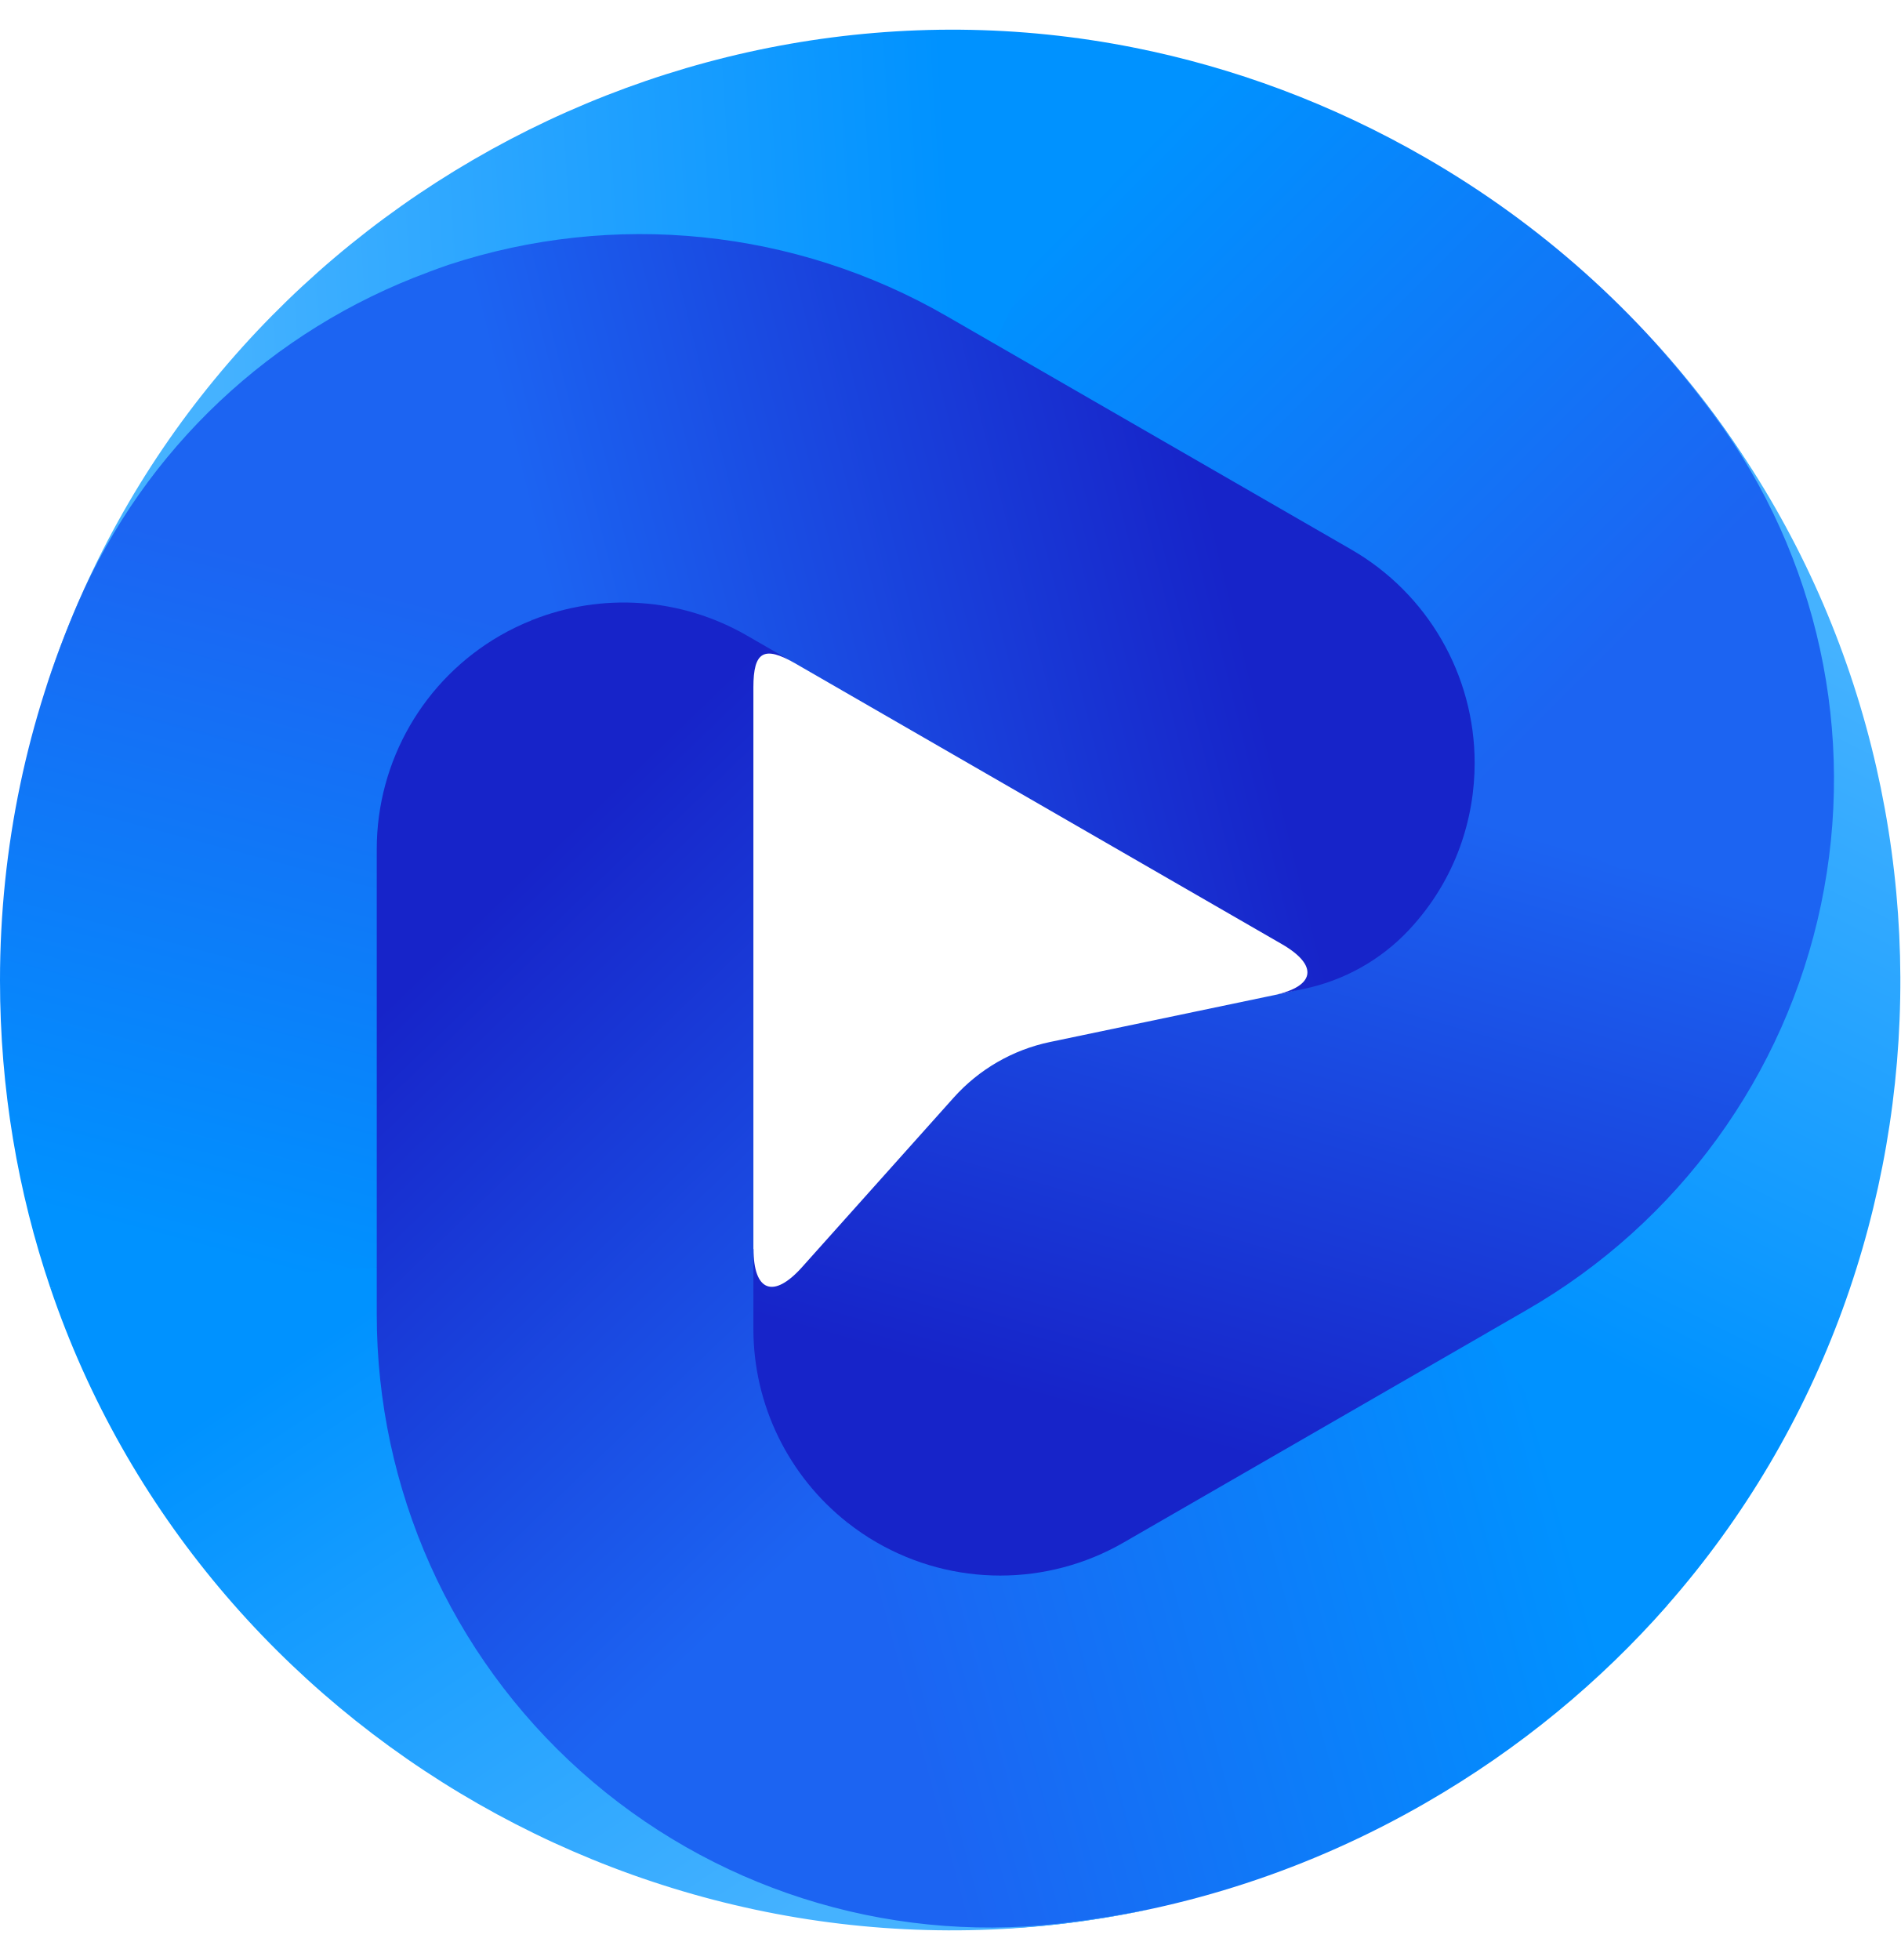
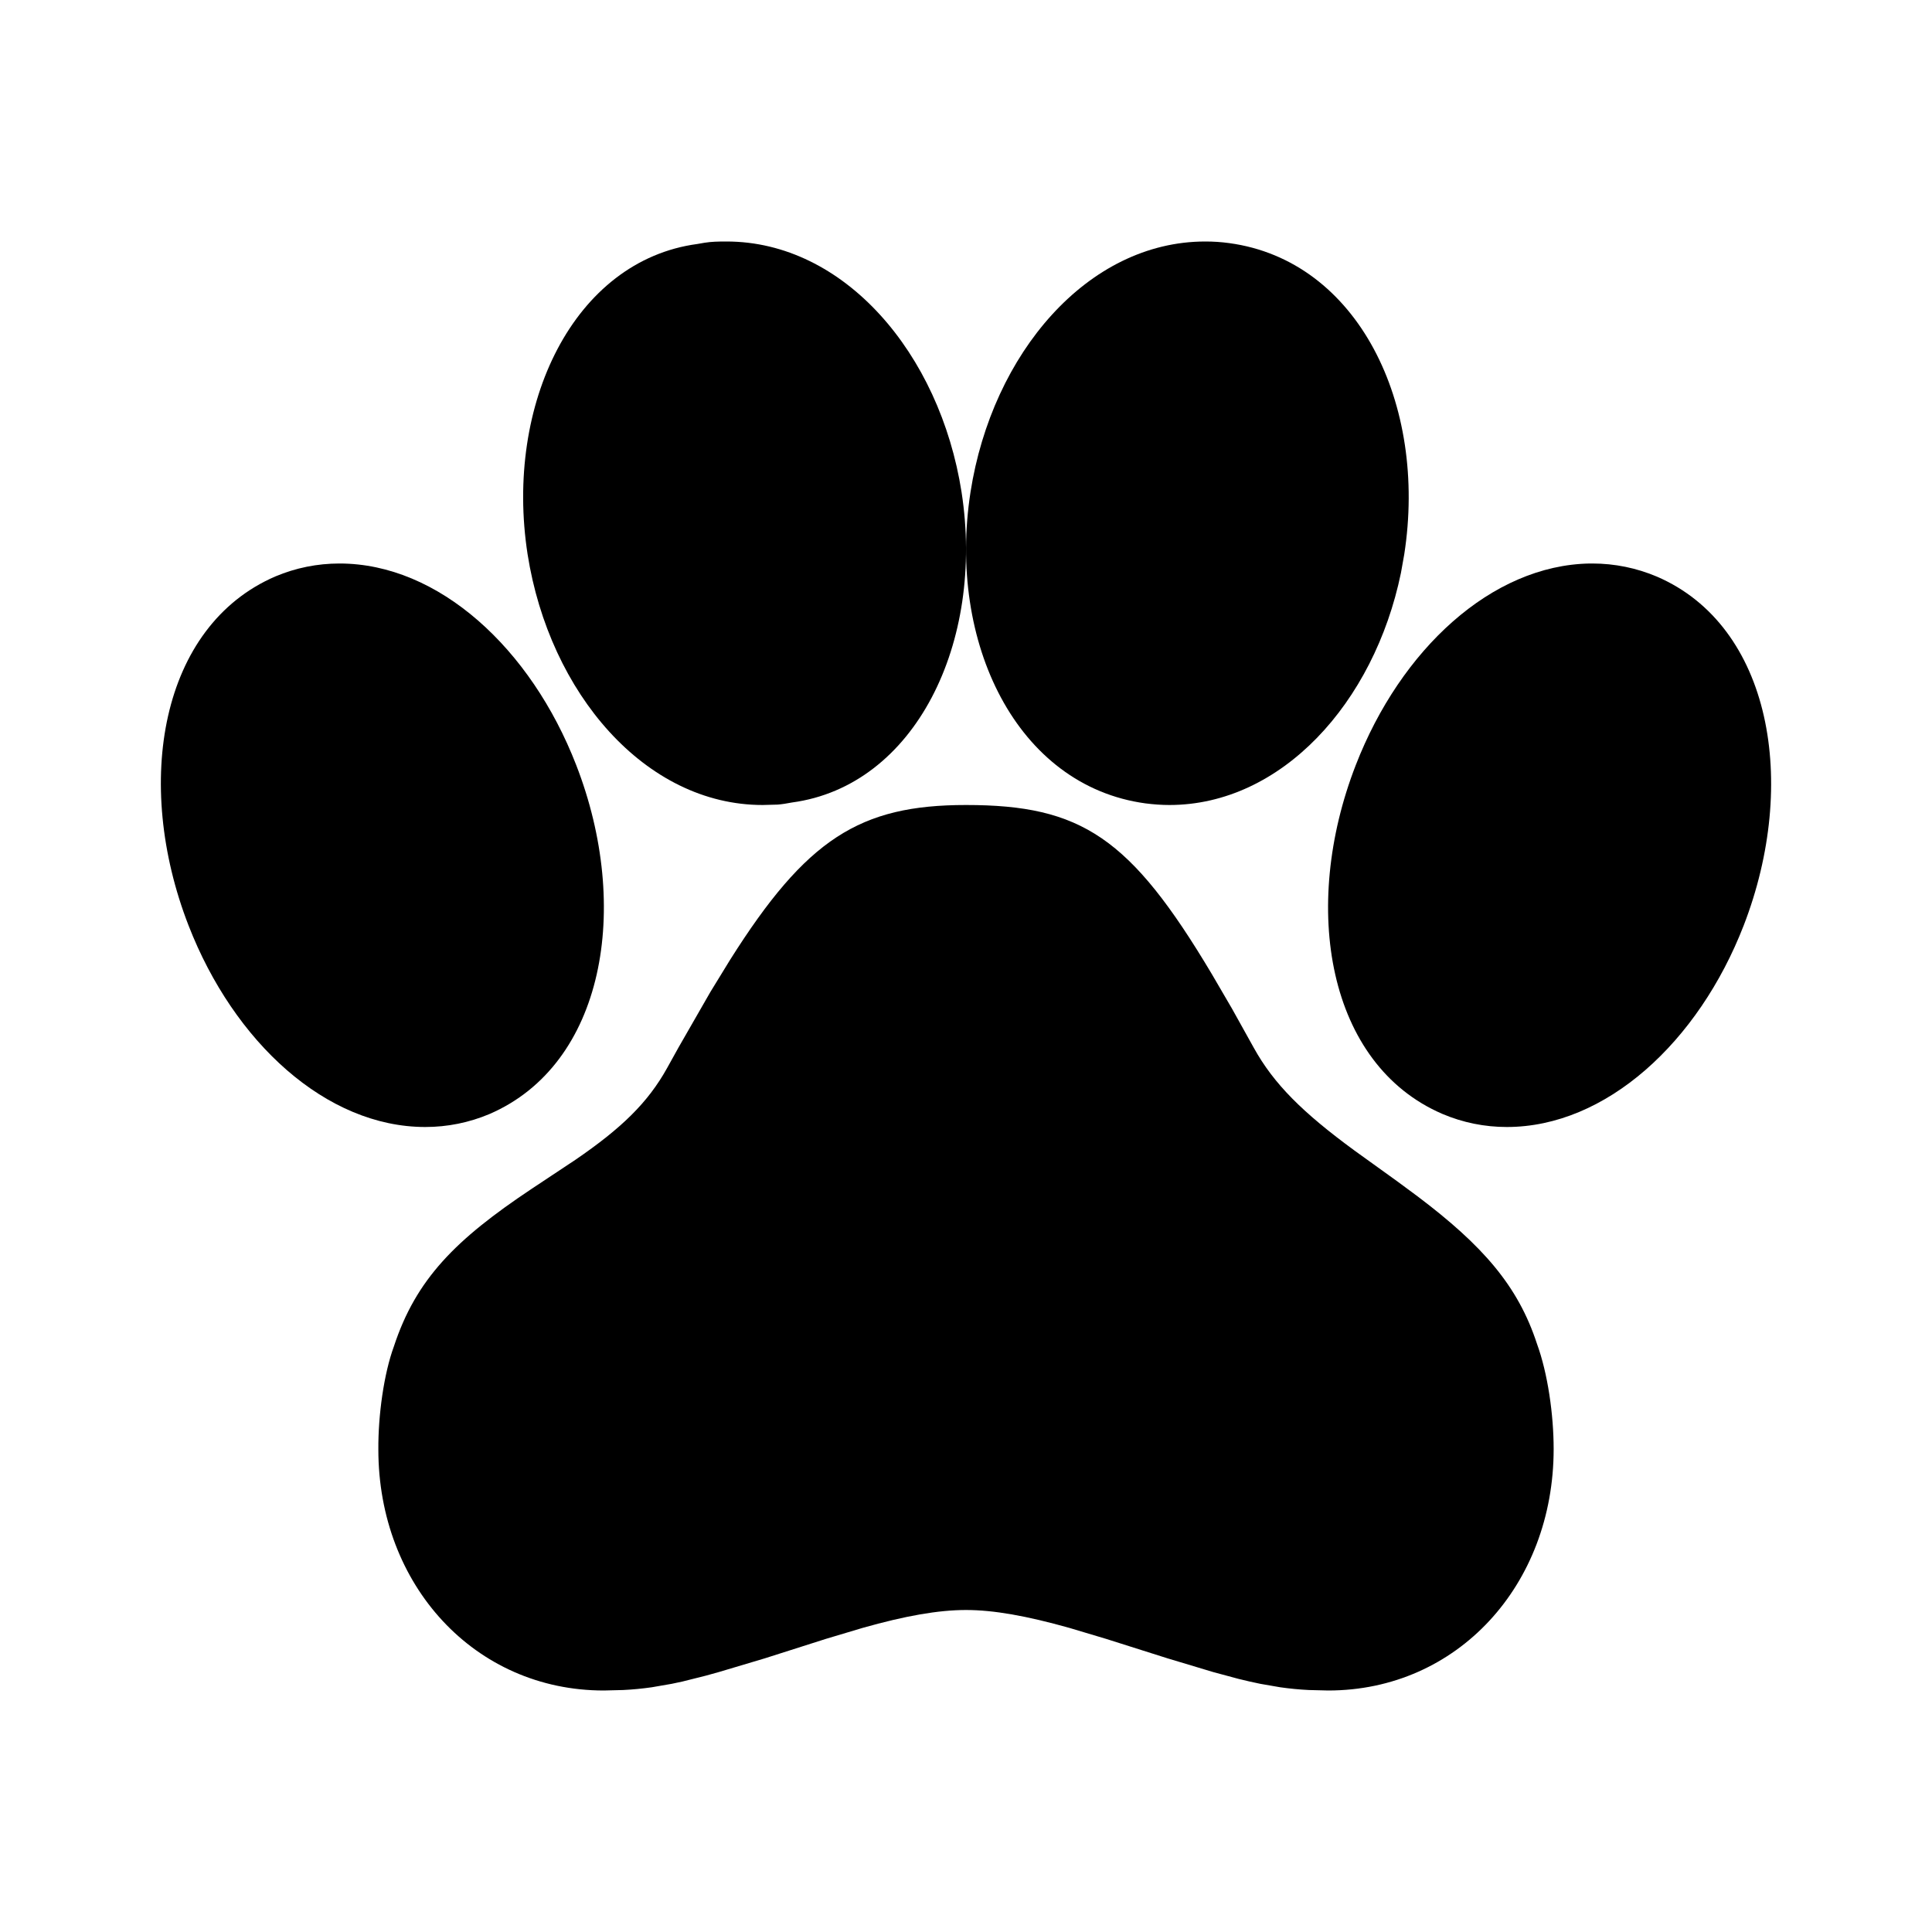
- <svg xmlns="http://www.w3.org/2000/svg" width="32" height="33" viewBox="0 0 32 33" fill="none">
-   <path d="M24.52 13.443C24.446 13.954 24.109 14.647 23.723 15.25C23.236 16.011 22.463 16.544 21.578 16.729L17.68 17.544C17.054 17.675 16.486 18.003 16.059 18.48L13.504 21.336C13.023 21.873 12.688 21.745 12.688 21.025C12.682 21.052 11.419 24.308 14.765 26.238C16.051 26.979 17.901 26.713 19.187 25.971L25.999 22.042C28.546 20.573 30.345 18.087 30.943 15.209C30.966 15.095 30.985 14.981 31.005 14.867L24.52 13.443Z" fill="url(#paint0_linear_13207_83133)" />
-   <path d="M22.753 9.517C24.038 10.259 24.564 11.363 24.564 12.846C24.564 13.047 24.548 13.246 24.519 13.442L27.264 14.621L31.004 14.866C31.483 12.094 30.544 9.242 28.862 6.974C27.596 5.268 25.967 3.787 24.008 2.657C22.417 1.739 20.764 1.135 19.102 0.803L17.236 3.22L16.646 5.995L22.753 9.517Z" fill="url(#paint1_linear_13207_83133)" />
-   <path d="M0.783 11.552C0.783 11.554 0.785 11.555 0.785 11.552C0.929 11.12 1.11 10.639 1.335 10.124C2.513 7.434 4.783 5.641 7.575 4.726C10.367 3.812 13.415 4.132 15.96 5.6L16.646 5.996L19.102 0.803C11.291 -0.757 3.307 3.833 0.793 11.522C0.792 11.525 0.788 11.538 0.783 11.552Z" fill="url(#paint2_linear_13207_83133)" />
-   <path d="M18.92 25.971C17.634 26.713 16.051 26.713 14.765 25.971C14.59 25.871 14.426 25.758 14.27 25.635L12.009 27.189L10.06 30.339C12.224 32.139 15.032 32.717 17.839 32.395C19.951 32.153 22.05 31.484 24.008 30.354C25.599 29.437 26.95 28.308 28.069 27.037L26.907 24.214L25.026 22.449L18.92 25.971Z" fill="url(#paint3_linear_13207_83133)" />
-   <path d="M14.269 25.635C13.279 24.854 12.686 23.658 12.686 22.376V22.248V11.573C12.686 10.969 12.864 10.867 13.388 11.168C12.582 10.704 10.72 9.107 8.42 10.434C7.135 11.175 6.076 12.812 6.076 14.295V22.153C6.076 25.092 7.598 28.158 9.794 30.114C9.881 30.191 9.97 30.264 10.06 30.338L14.269 25.635Z" fill="url(#paint4_linear_13207_83133)" />
-   <path d="M27.91 5.813C27.908 5.812 27.907 5.813 27.908 5.815C28.211 6.155 28.538 6.552 28.872 7.005C30.614 9.369 31.265 12.362 30.662 15.235C30.059 18.108 28.256 20.585 25.712 22.053L25.025 22.449L28.067 27.037C33.326 21.059 33.339 11.856 27.931 5.837C27.928 5.834 27.919 5.824 27.91 5.813Z" fill="url(#paint5_linear_13207_83133)" />
-   <path d="M6.344 14.296C6.344 12.813 7.136 11.442 8.421 10.701C8.596 10.6 8.776 10.514 8.96 10.441L8.743 7.707L7.219 4.58C4.577 5.552 2.44 7.559 1.315 10.149C0.469 12.097 9.792e-06 14.247 0 16.507C0 18.342 0.303 20.075 0.846 21.678L3.874 22.084L6.344 21.34V14.296V14.296Z" fill="url(#paint6_linear_13207_83133)" />
-   <path d="M8.96 10.44C10.132 9.973 11.465 10.059 12.576 10.7L12.687 10.764L21.583 15.895C22.207 16.255 22.15 16.609 21.445 16.756L21.958 16.649C22.633 16.508 23.25 16.163 23.722 15.66C24.533 14.795 24.831 13.752 24.831 12.847C24.831 11.364 24.039 9.993 22.753 9.252L15.941 5.323C13.394 3.853 10.339 3.54 7.546 4.461C7.436 4.498 7.328 4.539 7.219 4.579L8.96 10.44Z" fill="url(#paint7_linear_13207_83133)" />
-   <path d="M19.322 32.153C19.325 32.153 19.324 32.151 19.322 32.151C18.875 32.243 18.367 32.327 17.808 32.39C14.888 32.715 11.968 31.782 9.779 29.823C7.59 27.865 6.344 25.067 6.344 22.132L6.344 21.34L0.846 21.678C3.399 29.217 11.369 33.829 19.291 32.16C19.295 32.159 19.308 32.156 19.322 32.153Z" fill="url(#paint8_linear_13207_83133)" />
-   <defs>
-     <linearGradient id="paint0_linear_13207_83133" x1="20.06" y1="24.271" x2="23.208" y2="13.307" gradientUnits="userSpaceOnUse">
-       <stop stop-color="#1724C9" />
-       <stop offset="1" stop-color="#1C64F2" />
-     </linearGradient>
-     <linearGradient id="paint1_linear_13207_83133" x1="27.309" y1="10.9" x2="19.03" y2="2.649" gradientUnits="userSpaceOnUse">
-       <stop stop-color="#1C64F2" />
-       <stop offset="1" stop-color="#0092FF" />
-     </linearGradient>
-     <linearGradient id="paint2_linear_13207_83133" x1="16.164" y1="5.521" x2="3.674" y2="6.31" gradientUnits="userSpaceOnUse">
-       <stop stop-color="#0092FF" />
-       <stop offset="1" stop-color="#45B2FF" />
-     </linearGradient>
-     <linearGradient id="paint3_linear_13207_83133" x1="15.32" y1="29.164" x2="26.537" y2="26.137" gradientUnits="userSpaceOnUse">
-       <stop stop-color="#1C64F2" />
-       <stop offset="1" stop-color="#0092FF" />
-     </linearGradient>
-     <linearGradient id="paint4_linear_13207_83133" x1="7.268" y1="16.183" x2="15.232" y2="24.435" gradientUnits="userSpaceOnUse">
-       <stop stop-color="#1724C9" />
-       <stop offset="1" stop-color="#1C64F2" />
-     </linearGradient>
-     <linearGradient id="paint5_linear_13207_83133" x1="25.45" y1="22.137" x2="31.006" y2="10.935" gradientUnits="userSpaceOnUse">
-       <stop stop-color="#0092FF" />
-       <stop offset="1" stop-color="#45B2FF" />
-     </linearGradient>
-     <linearGradient id="paint6_linear_13207_83133" x1="5.364" y1="9.632" x2="2.391" y2="20.808" gradientUnits="userSpaceOnUse">
-       <stop stop-color="#1C64F2" />
-       <stop offset="1" stop-color="#0092FF" />
-     </linearGradient>
-     <linearGradient id="paint7_linear_13207_83133" x1="20.543" y1="9.1" x2="9.678" y2="11.805" gradientUnits="userSpaceOnUse">
-       <stop stop-color="#1724C9" />
-       <stop offset="1" stop-color="#1C64F2" />
-     </linearGradient>
-     <linearGradient id="paint8_linear_13207_83133" x1="6.407" y1="21.858" x2="13.333" y2="32.276" gradientUnits="userSpaceOnUse">
-       <stop stop-color="#0092FF" />
-       <stop offset="1" stop-color="#45B2FF" />
-     </linearGradient>
-   </defs>
+ <svg xmlns="http://www.w3.org/2000/svg" width="24" height="24" viewBox="0 0 24 24" fill="currentColor" class="icon icon-tabler icons-tabler-filled icon-tabler-paw">
+   <path stroke="none" d="M0 0h24v24H0z" fill="none" />
+   <path d="M12 10c-1.32 0 -1.983 .421 -2.931 1.924l-.244 .398l-.395 .688a50.89 50.89 0 0 0 -.141 .254c-.24 .434 -.571 .753 -1.139 1.142l-.55 .365c-.94 .627 -1.432 1.118 -1.707 1.955c-.124 .338 -.196 .853 -.193 1.28c0 1.687 1.198 2.994 2.8 2.994l.242 -.006c.119 -.006 .234 -.017 .354 -.034l.248 -.043l.132 -.028l.291 -.073l.162 -.045l.57 -.17l.763 -.243l.455 -.136c.53 -.15 .94 -.222 1.283 -.222c.344 0 .753 .073 1.283 .222l.455 .136l.764 .242l.569 .171l.312 .084c.097 .024 .187 .045 .273 .062l.248 .043c.12 .017 .235 .028 .354 .034l.242 .006c1.602 0 2.8 -1.307 2.8 -3c0 -.427 -.073 -.939 -.207 -1.306c-.236 -.724 -.677 -1.223 -1.48 -1.83l-.257 -.19l-.528 -.38c-.642 -.47 -1.003 -.826 -1.253 -1.278l-.27 -.485l-.252 -.432c-1.011 -1.696 -1.618 -2.099 -3.053 -2.099z" />
+   <path d="M19.78 7h-.03c-1.219 .02 -2.35 1.066 -2.908 2.504c-.69 1.775 -.348 3.72 1.075 4.333c.256 .109 .527 .163 .801 .163c1.231 0 2.38 -1.053 2.943 -2.504c.686 -1.774 .34 -3.72 -1.076 -4.332a2.05 2.05 0 0 0 -.804 -.164z" />
+   <path d="M9.025 3c-.112 0 -.185 .002 -.27 .015l-.093 .016c-1.532 .206 -2.397 1.989 -2.108 3.855c.272 1.725 1.462 3.114 2.92 3.114l.187 -.005a1.26 1.26 0 0 0 .084 -.01l.092 -.016c1.533 -.206 2.397 -1.989 2.108 -3.855c-.27 -1.727 -1.46 -3.114 -2.92 -3.114z" />
+   <path d="M14.972 3c-1.459 0 -2.647 1.388 -2.916 3.113c-.29 1.867 .574 3.65 2.174 3.867c.103 .013 .2 .02 .296 .02c1.39 0 2.543 -1.265 2.877 -2.883l.041 -.23c.29 -1.867 -.574 -3.65 -2.174 -3.867a2.154 2.154 0 0 0 -.298 -.02z" />
+   <path d="M4.217 7c-.274 0 -.544 .054 -.797 .161c-1.426 .615 -1.767 2.562 -1.078 4.335c.563 1.451 1.71 2.504 2.941 2.504c.274 0 .544 -.054 .797 -.161c1.426 -.615 1.767 -2.562 1.078 -4.335c-.563 -1.451 -1.71 -2.504 -2.941 -2.504z" />
</svg>
